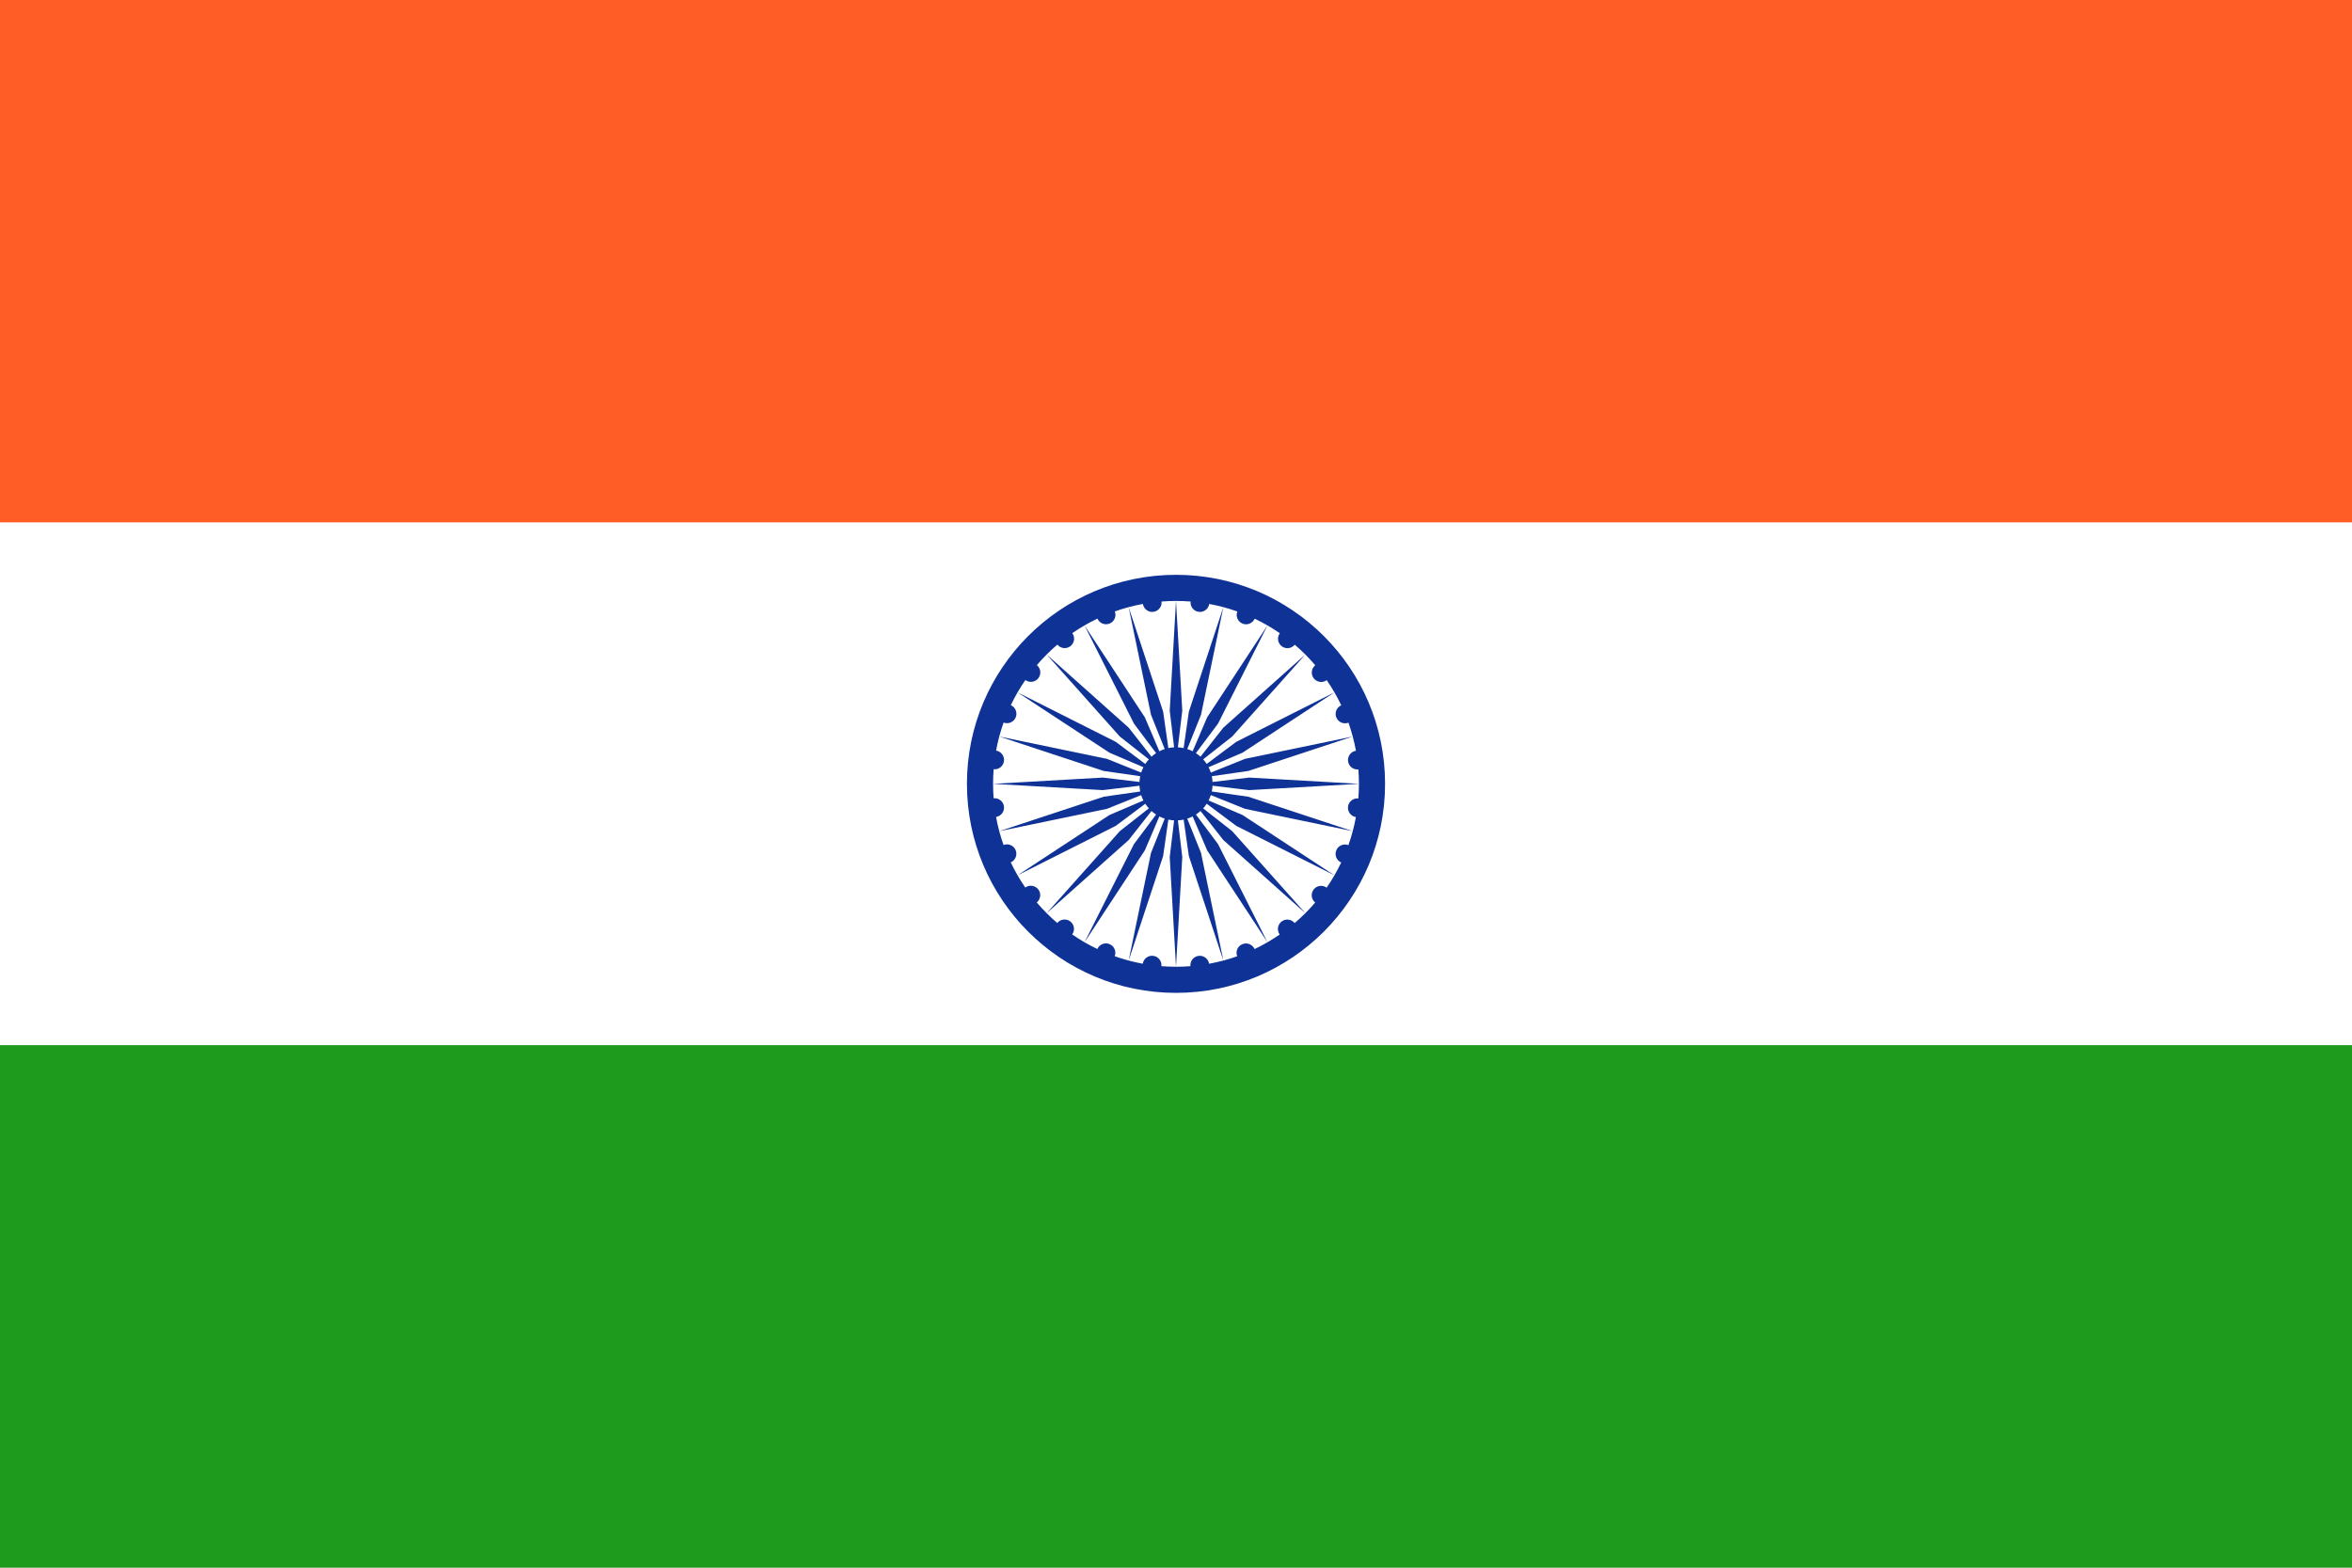
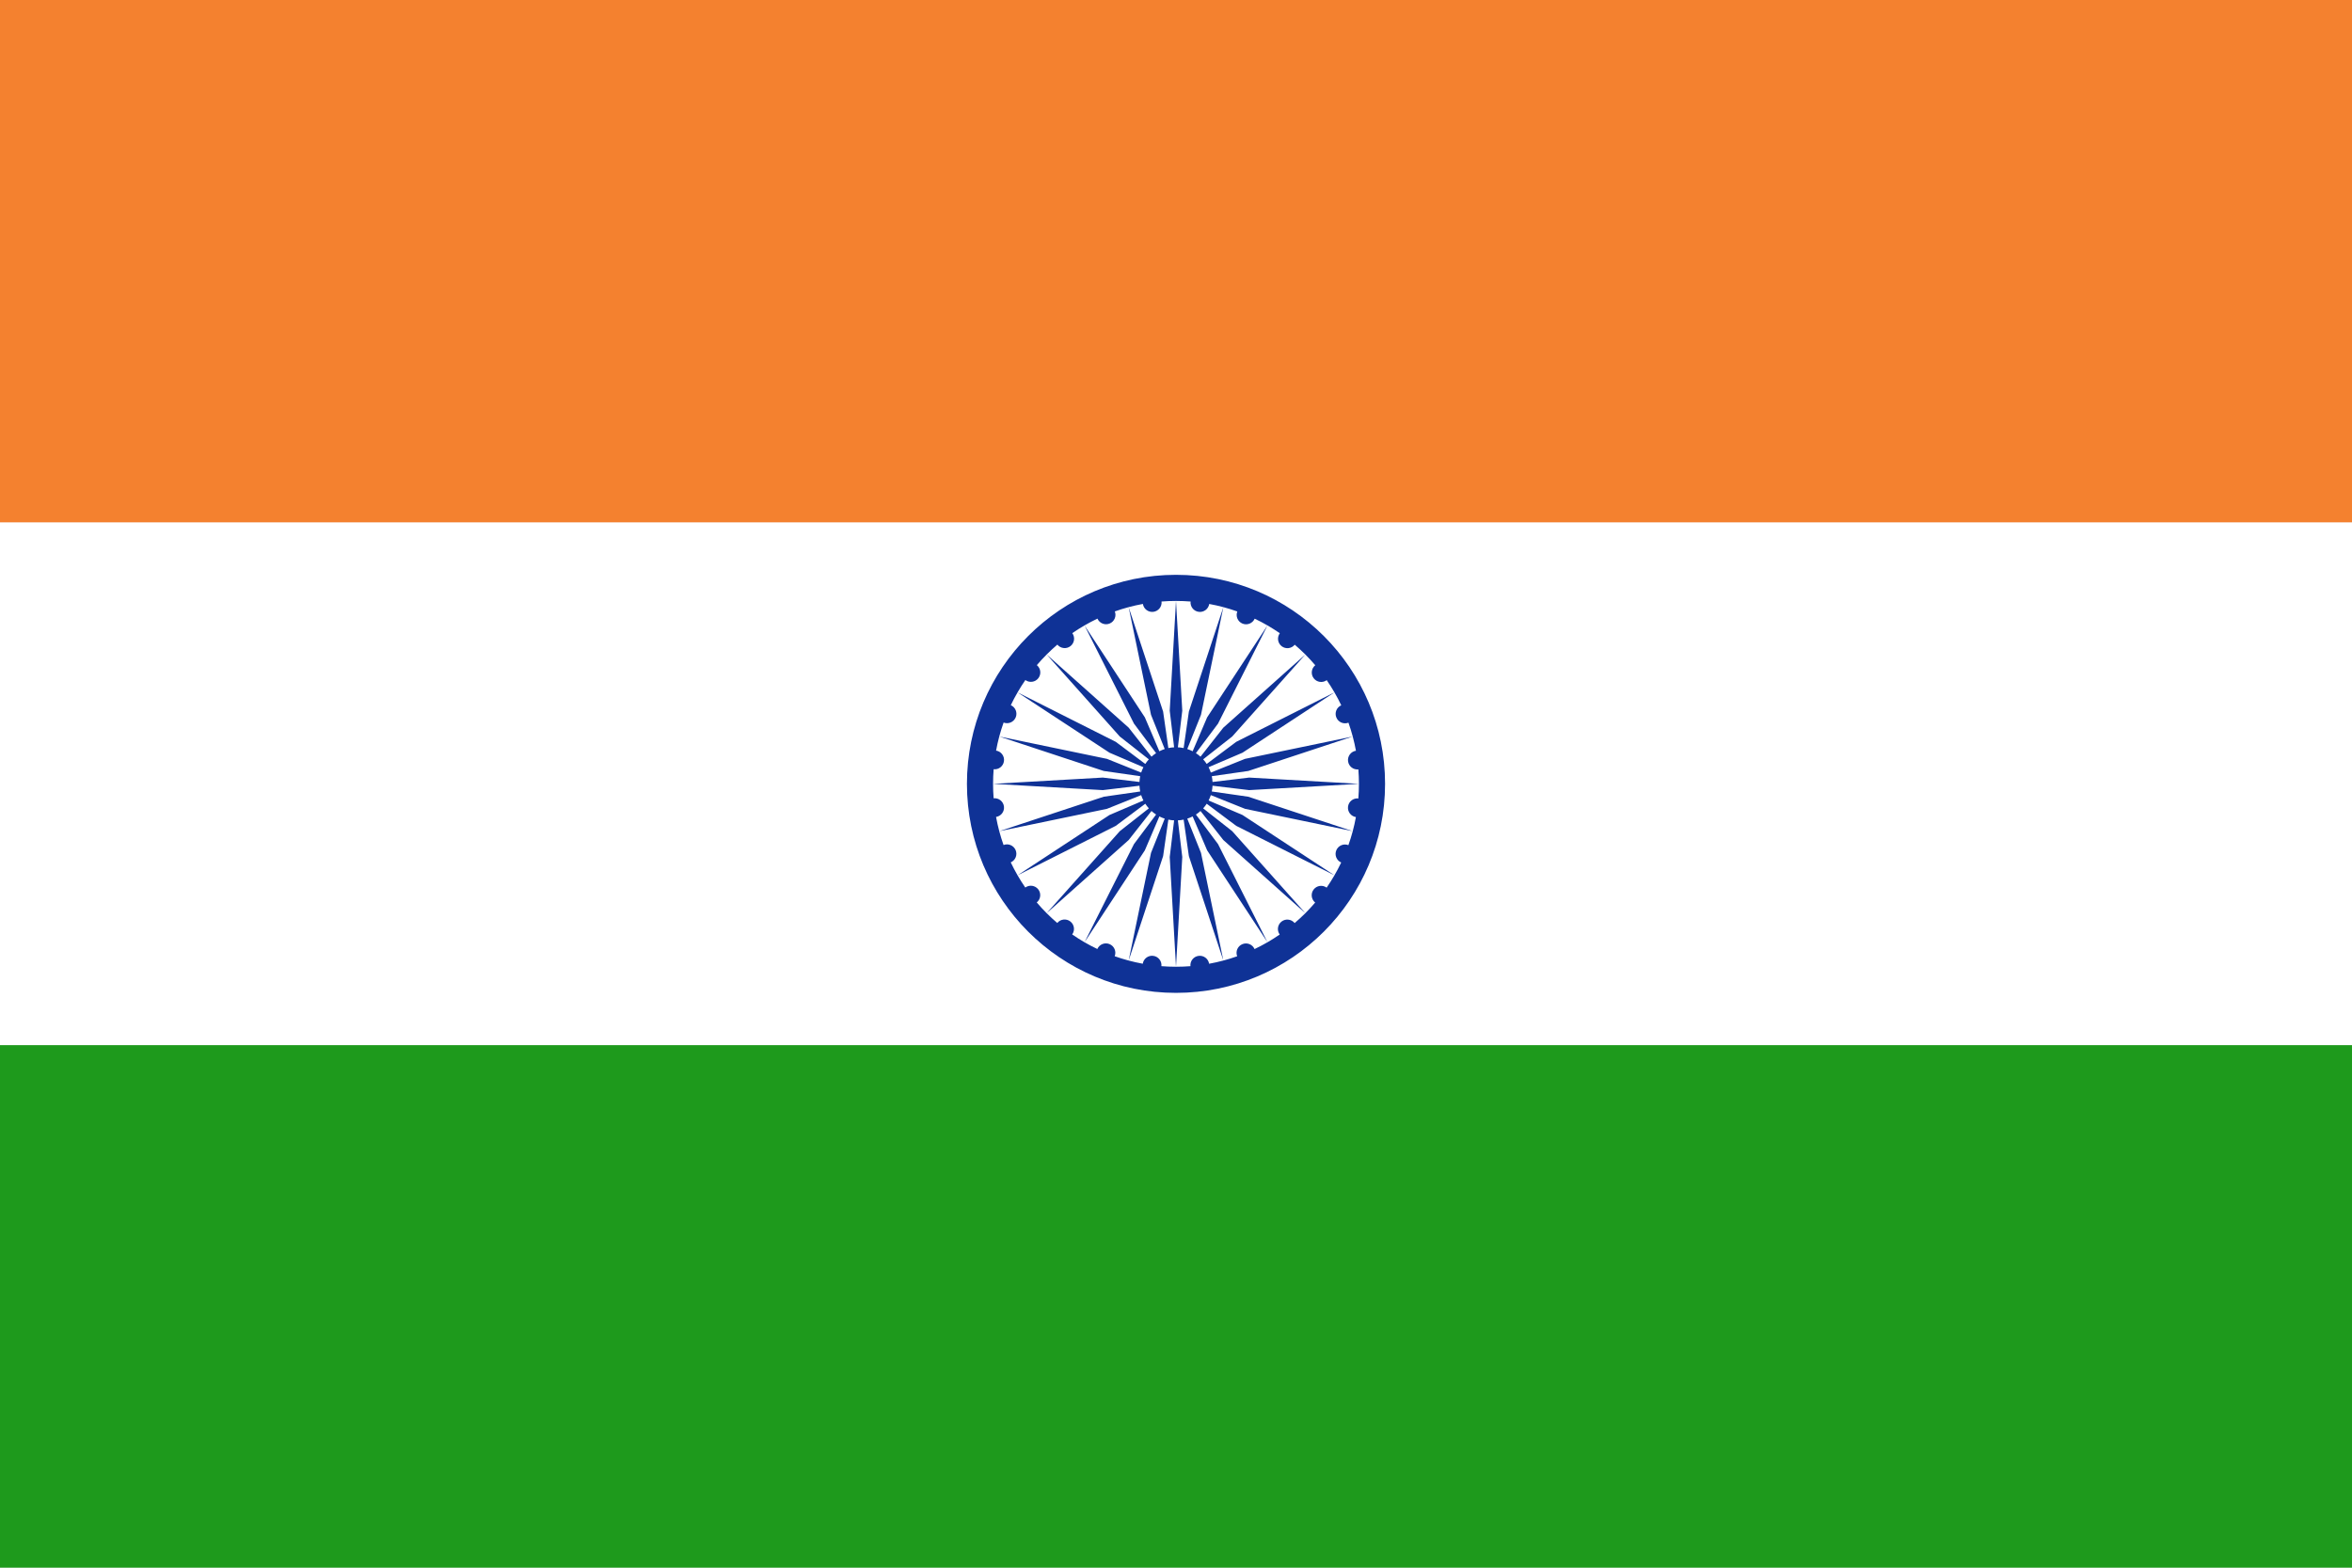
<svg xmlns="http://www.w3.org/2000/svg" width="180" height="120" viewBox="0 0 180 120" fill="none">
  <g clip-path="url(#clip0_307_51444)">
-     <path d="M0 0H180V40H0V0Z" fill="#FF5C26" />
+     <path d="M0 0H180V40H0V0Z" fill="#F4812F" />
    <path d="M0 40H180V80H0V40Z" fill="white" />
    <path d="M0 80H180V120H0V80Z" fill="#1E9A1C" />
    <path fill-rule="evenodd" clip-rule="evenodd" d="M106 60C106 68.837 98.837 76 90 76C81.163 76 74 68.837 74 60C74 51.163 81.163 44 90 44C98.837 44 106 51.163 106 60ZM91.106 73.957C90.741 73.986 90.372 74 90 74C89.624 74 89.252 73.985 88.883 73.956C88.925 73.569 88.65 73.217 88.261 73.166C87.873 73.115 87.516 73.384 87.456 73.769C86.718 73.634 86.001 73.441 85.308 73.195C85.451 72.83 85.276 72.418 84.913 72.267C84.551 72.117 84.136 72.285 83.979 72.642C83.306 72.322 82.663 71.948 82.055 71.528C82.284 71.214 82.222 70.771 81.911 70.533C81.601 70.295 81.158 70.349 80.913 70.651C80.349 70.169 79.824 69.643 79.342 69.079C79.645 68.834 79.699 68.391 79.461 68.08C79.222 67.77 78.78 67.707 78.466 67.937C78.046 67.328 77.674 66.685 77.353 66.012C77.711 65.855 77.879 65.44 77.729 65.077C77.578 64.715 77.166 64.54 76.802 64.682C76.556 63.989 76.364 63.272 76.229 62.534C76.614 62.474 76.884 62.117 76.833 61.728C76.781 61.34 76.43 61.065 76.043 61.106C76.014 60.741 76 60.372 76 60C76 59.624 76.015 59.252 76.044 58.883C76.431 58.925 76.783 58.65 76.834 58.261C76.885 57.873 76.616 57.516 76.231 57.456C76.366 56.718 76.559 56.001 76.806 55.308C77.17 55.45 77.582 55.276 77.733 54.913C77.883 54.55 77.715 54.136 77.358 53.978C77.678 53.306 78.052 52.663 78.472 52.054C78.786 52.284 79.229 52.222 79.467 51.911C79.705 51.601 79.652 51.158 79.349 50.913C79.831 50.349 80.357 49.824 80.921 49.342C81.166 49.645 81.609 49.699 81.92 49.461C82.23 49.222 82.293 48.78 82.063 48.465C82.672 48.046 83.315 47.673 83.988 47.353C84.145 47.711 84.56 47.879 84.923 47.728C85.285 47.578 85.46 47.166 85.318 46.802C86.011 46.556 86.728 46.364 87.466 46.229C87.526 46.614 87.883 46.884 88.272 46.833C88.66 46.781 88.935 46.43 88.894 46.043C89.259 46.014 89.628 46 90 46C90 46 90 46 90 46L89.52 54.4L89.856 57.204C89.706 57.211 89.558 57.231 89.415 57.261L89.014 54.467L86.377 46.477L88.087 54.715L89.137 57.335C88.995 57.381 88.857 57.439 88.726 57.506L87.616 54.91L83 47.876L86.784 55.39L88.477 57.65C88.352 57.731 88.234 57.822 88.124 57.921L86.38 55.701L80.101 50.1L85.701 56.38L87.921 58.124C87.822 58.234 87.731 58.352 87.65 58.477L85.39 56.784L77.876 53L84.91 57.616L87.506 58.726C87.439 58.857 87.382 58.995 87.335 59.137L84.715 58.087L76.477 56.377L84.467 59.014L87.261 59.415C87.231 59.558 87.211 59.706 87.204 59.856L84.4 59.52L76 60L84.4 60.48L87.204 60.144C87.211 60.294 87.231 60.442 87.261 60.585L84.467 60.986L76.477 63.623L84.715 61.913L87.335 60.863C87.382 61.005 87.439 61.143 87.506 61.274L84.91 62.384L77.876 67L85.39 63.216L87.65 61.523C87.731 61.648 87.822 61.766 87.921 61.876L85.701 63.62L80.101 69.9L86.38 64.299L88.124 62.079C88.234 62.178 88.352 62.269 88.477 62.35L86.784 64.61L83 72.124L87.616 65.09L88.726 62.494C88.858 62.561 88.995 62.618 89.137 62.665L88.087 65.285L86.377 73.523L89.014 65.533L89.415 62.739C89.558 62.769 89.706 62.789 89.856 62.796L89.52 65.6L90 74L90.48 65.6L90.144 62.796C90.294 62.789 90.442 62.769 90.585 62.739L90.986 65.533L93.624 73.523L91.913 65.285L90.863 62.664C91.005 62.618 91.143 62.561 91.274 62.494L92.384 65.09L97 72.124L93.216 64.61L91.523 62.35C91.648 62.269 91.766 62.178 91.876 62.079L93.621 64.299L99.9 69.9C99.636 70.163 99.362 70.416 99.079 70.658C98.834 70.355 98.391 70.301 98.081 70.539C97.77 70.778 97.707 71.22 97.937 71.534C97.328 71.954 96.685 72.326 96.012 72.647C95.855 72.289 95.44 72.121 95.078 72.272C94.715 72.422 94.54 72.834 94.682 73.198C93.99 73.444 93.272 73.636 92.534 73.771C92.474 73.386 92.117 73.116 91.728 73.168C91.34 73.219 91.065 73.57 91.106 73.957ZM100.651 69.087C100.349 68.842 100.295 68.399 100.533 68.089C100.772 67.778 101.214 67.716 101.529 67.945C101.949 67.337 102.322 66.694 102.643 66.021C102.285 65.864 102.117 65.449 102.268 65.087C102.418 64.724 102.83 64.55 103.194 64.692C103.441 63.999 103.634 63.282 103.769 62.544C103.384 62.484 103.115 62.127 103.166 61.739C103.217 61.35 103.569 61.075 103.956 61.117C103.985 60.748 104 60.376 104 60L95.6 60.48L92.796 60.144C92.789 60.294 92.769 60.442 92.739 60.585L95.534 60.986L103.523 63.623L95.285 61.913L92.665 60.863C92.618 61.005 92.561 61.142 92.494 61.274L95.09 62.384L102.124 67L94.61 63.216L92.35 61.523C92.269 61.648 92.178 61.766 92.079 61.876L94.299 63.62L99.9 69.9C100.161 69.638 100.411 69.367 100.651 69.087ZM92.796 59.856L95.6 59.52L104 60C104 59.628 103.985 59.259 103.957 58.894C103.57 58.935 103.219 58.66 103.168 58.272C103.116 57.883 103.386 57.526 103.771 57.466C103.636 56.728 103.444 56.011 103.198 55.318C102.834 55.46 102.422 55.285 102.272 54.923C102.121 54.56 102.289 54.145 102.647 53.988C102.327 53.315 101.954 52.672 101.534 52.063C101.22 52.293 100.778 52.23 100.539 51.919C100.301 51.609 100.355 51.166 100.658 50.921C100.416 50.638 100.163 50.364 99.9 50.1C99.639 49.84 99.367 49.589 99.087 49.349C98.842 49.651 98.399 49.705 98.089 49.467C97.778 49.229 97.716 48.786 97.945 48.471C97.337 48.052 96.694 47.678 96.022 47.358C95.864 47.715 95.45 47.883 95.087 47.733C94.724 47.582 94.55 47.17 94.692 46.806C93.999 46.559 93.282 46.366 92.544 46.231C92.484 46.616 92.127 46.885 91.739 46.834C91.35 46.783 91.075 46.431 91.117 46.044C90.748 46.015 90.376 46 90 46L90.48 54.4L90.144 57.204C90.294 57.211 90.442 57.231 90.585 57.261L90.986 54.467L93.624 46.477L91.913 54.715L90.863 57.335C91.005 57.382 91.143 57.439 91.274 57.506L92.384 54.91L97 47.876L93.216 55.39L91.523 57.65C91.648 57.731 91.766 57.822 91.876 57.921L93.621 55.701L99.9 50.1L94.299 56.38L92.079 58.124C92.178 58.234 92.269 58.352 92.35 58.477L94.61 56.784L102.124 53L95.09 57.616L92.494 58.726C92.561 58.857 92.618 58.995 92.665 59.137L95.285 58.087L103.523 56.377L95.534 59.014L92.739 59.415C92.769 59.558 92.789 59.706 92.796 59.856Z" fill="#0F3296" />
  </g>
  <defs>
    <clipPath id="clip0_307_51444">
      <rect width="180" height="120" fill="white" />
    </clipPath>
  </defs>
</svg>
